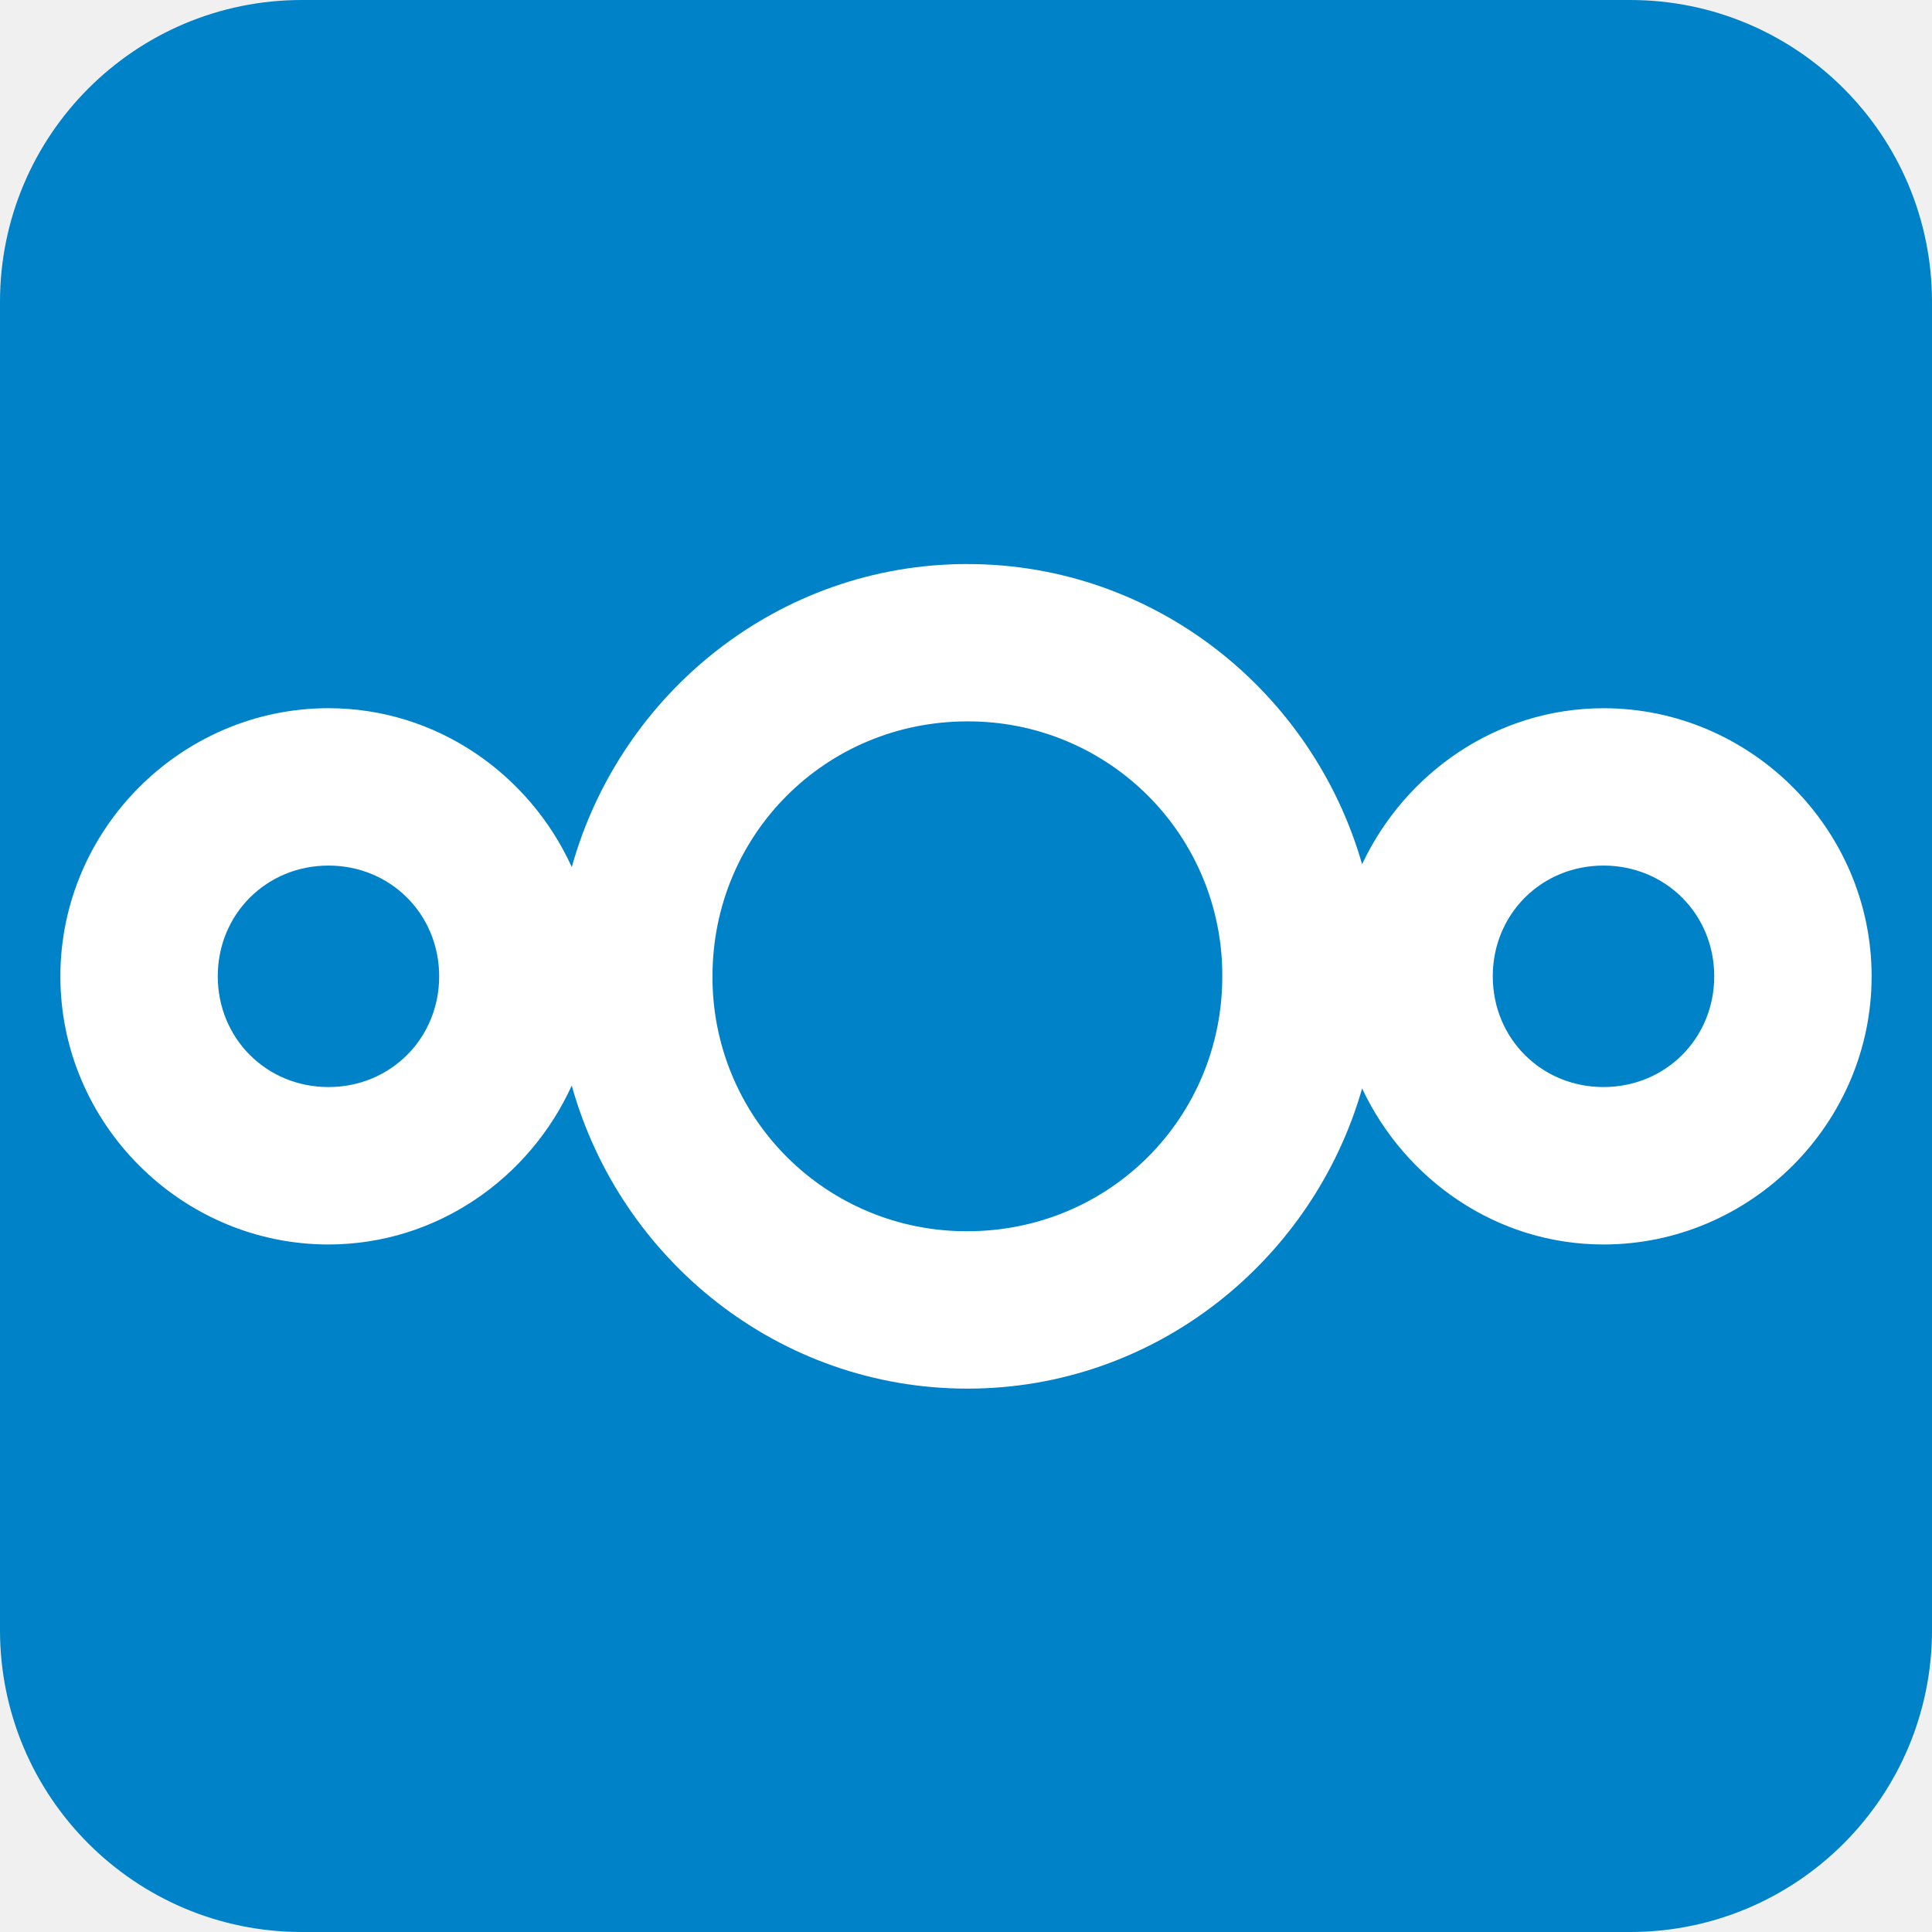
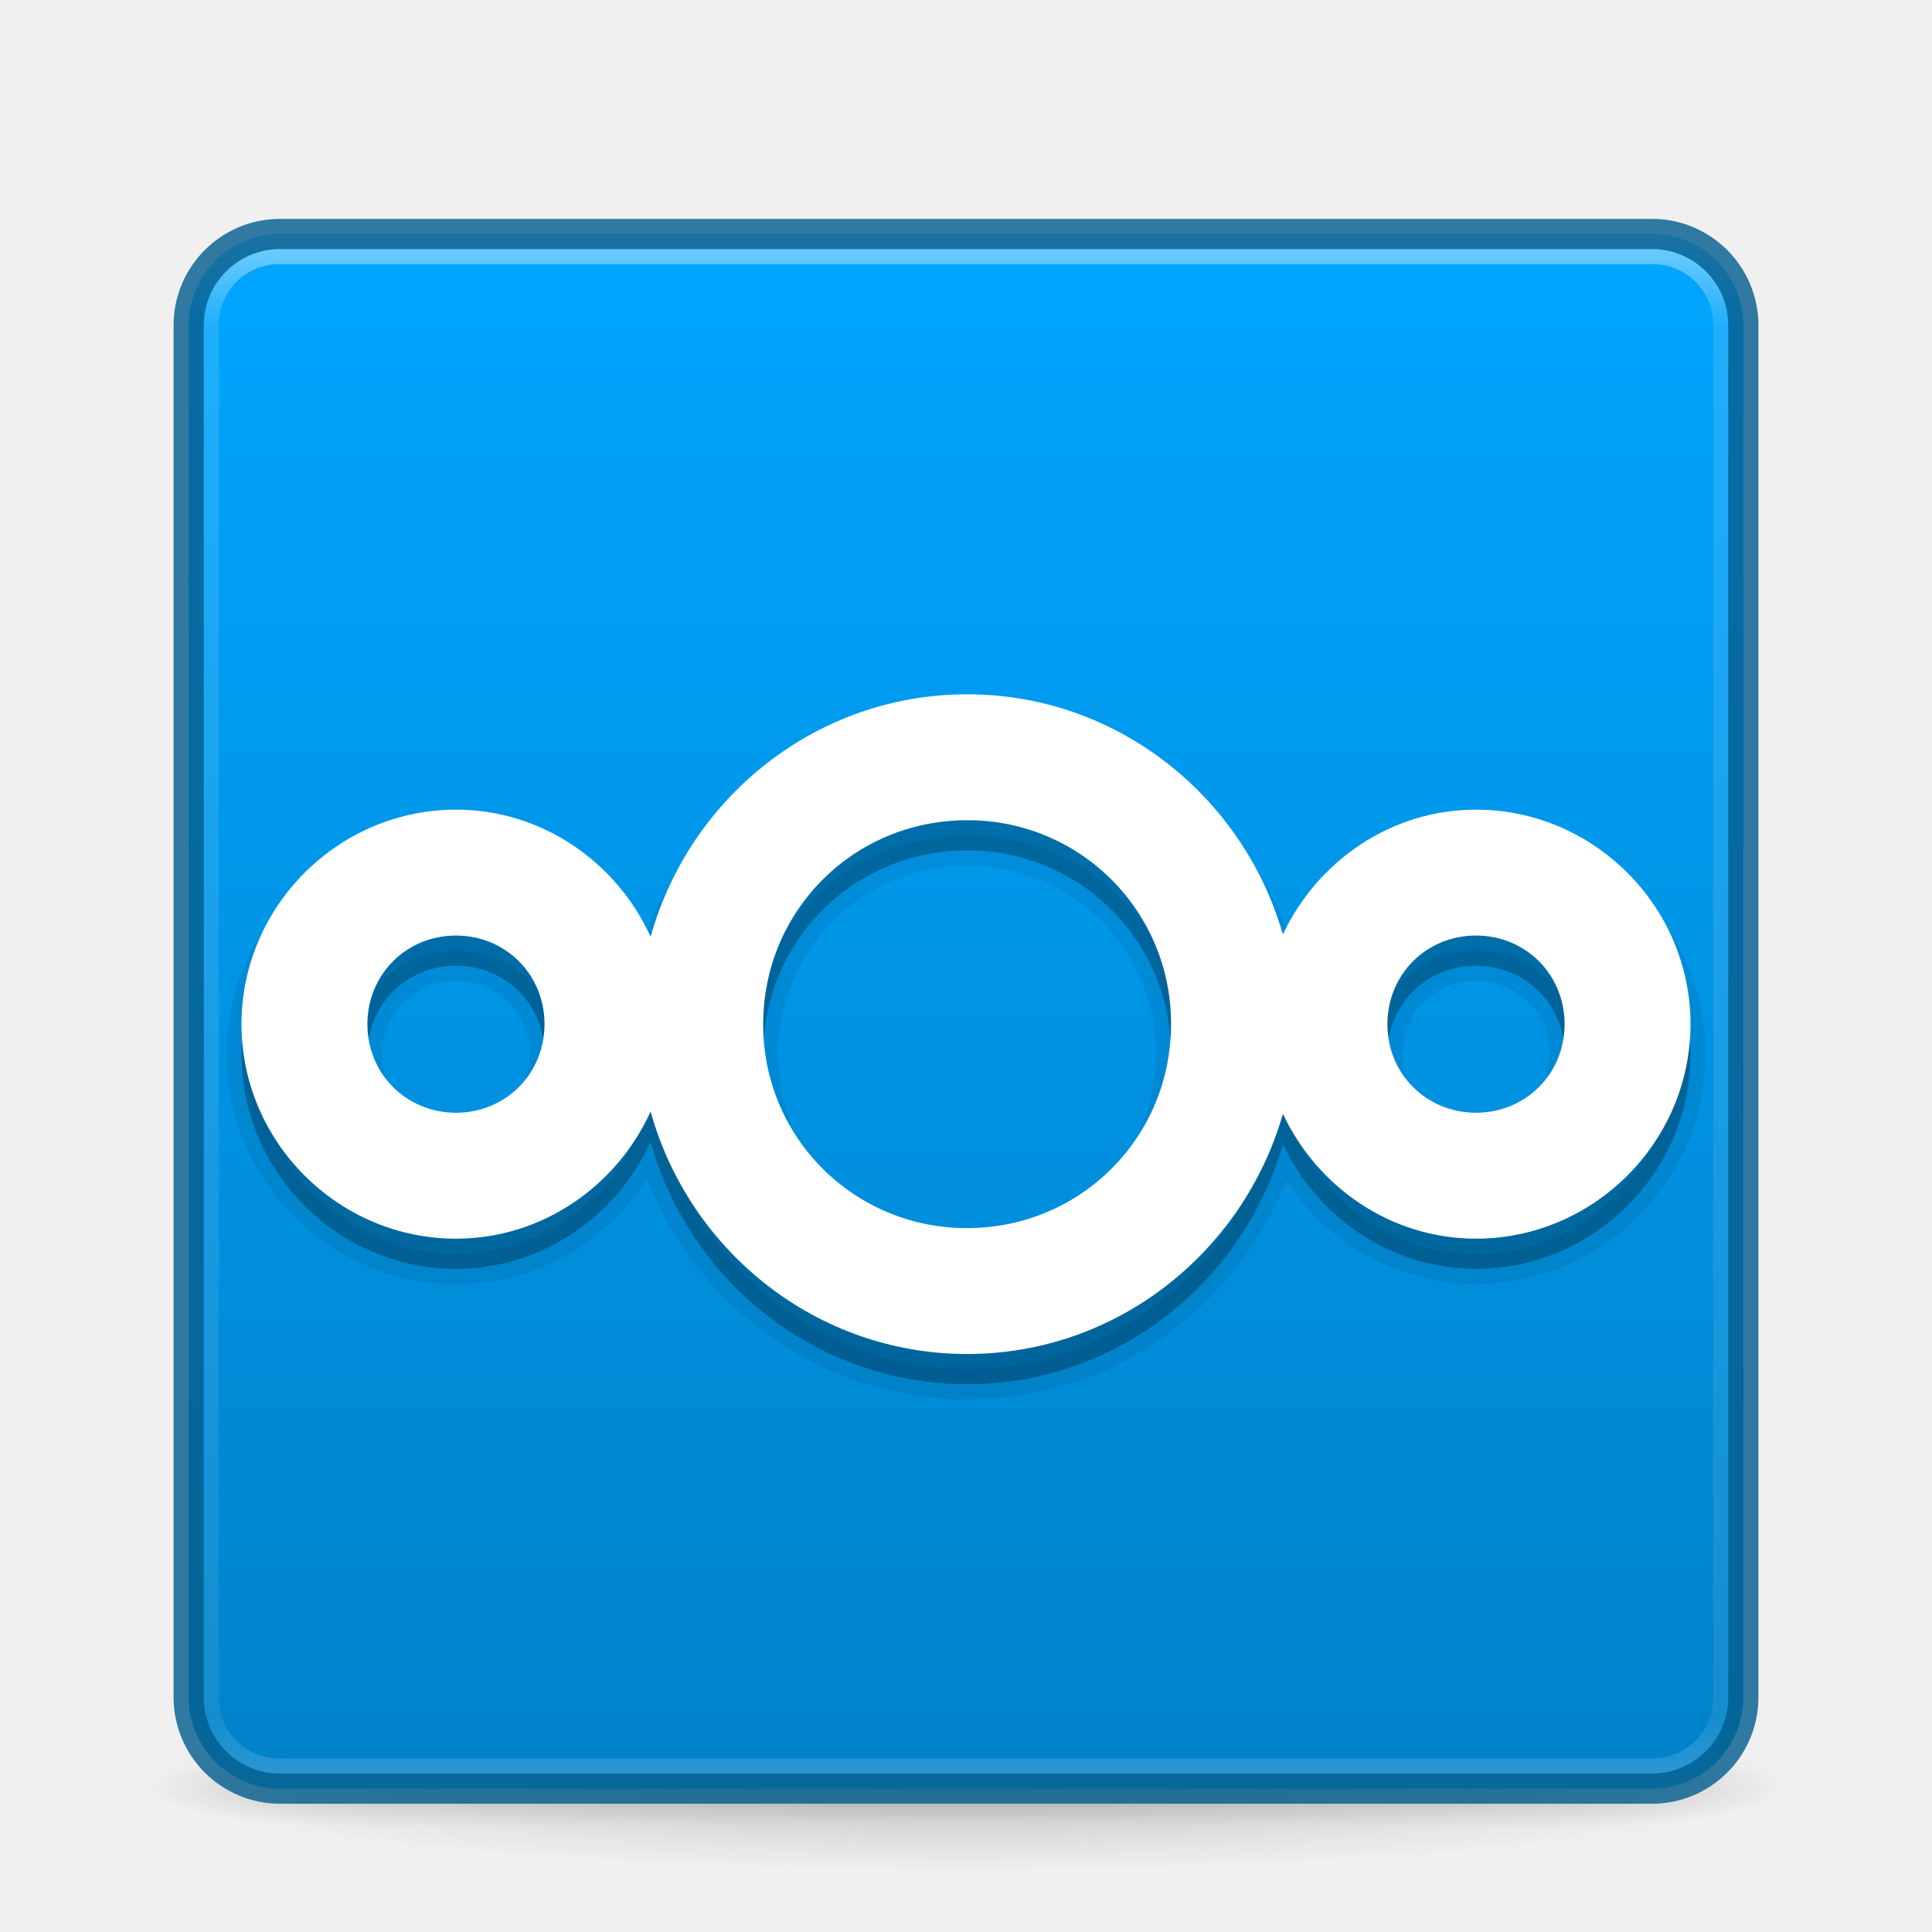
- <svg xmlns="http://www.w3.org/2000/svg" height="64" width="64" viewBox="0 0 64 64" version="1.1" id="svg6">
-   <defs id="defs10" />
-   <rect rx="10" ry="10" height="64" width="64" id="rect2" x="0" y="0" style="fill:#0082c9;stroke-width:0.5" />
-   <path style="color:#000000;text-indent:0;text-decoration:none;text-decoration-line:none;text-decoration-style:solid;text-decoration-color:#000000;text-transform:none;white-space:normal;isolation:auto;mix-blend-mode:normal;fill:#ffffff;stroke-width:0.5" d="m 32.045,18.684 c -6.25,0 -11.5,4.28 -13.104,10.039 -1.4,-3.08 -4.481,-5.263 -8.061,-5.263 C 6.008,23.462 2,27.468 2,32.342 c -10e-4,4.875 4.006,8.882 8.88,8.883 3.581,-0.001 6.66,-2.185 8.06,-5.265 1.603,5.759 6.854,10.04 13.106,10.04 6.217,10e-4 11.44,-4.234 13.076,-9.943 1.423,3.023 4.457,5.167 7.995,5.168 4.875,0 8.883,-4.008 8.883,-8.883 0,-4.875 -4.008,-8.882 -8.882,-8.881 -3.539,10e-4 -6.575,2.145 -7.997,5.168 -1.637,-5.71 -6.859,-9.945 -13.075,-9.944 z m 0,5.213 a 8.405,8.405 0 0 1 8.445,8.444 c 0,4.695 -3.75,8.446 -8.445,8.445 a 8.405,8.405 0 0 1 -8.443,-8.445 c 0,-4.695 3.75,-8.444 8.444,-8.444 z m -21.165,4.776 c 2.057,0 3.667,1.611 3.668,3.667 0,2.057 -1.61,3.67 -3.667,3.67 -2.057,0 -3.667,-1.613 -3.667,-3.67 0,-2.057 1.611,-3.667 3.667,-3.667 z m 42.237,0 c 2.057,0 3.669,1.61 3.669,3.667 0,2.058 -1.611,3.67 -3.669,3.67 -2.057,0 -3.668,-1.613 -3.667,-3.67 0,-2.057 1.611,-3.667 3.667,-3.667 z" id="path4" />
+ <svg xmlns="http://www.w3.org/2000/svg" width="64" height="64" viewBox="0 0 64 64" fill="none">
+   <path opacity="0.2" d="M59.5 59.001C59.498 59.797 56.6 60.559 51.443 61.122C46.286 61.684 39.292 62 32 62C24.708 62 17.714 61.684 12.557 61.122C7.4 60.559 4.502 59.797 4.5 59.001C4.499 58.607 5.21 58.217 6.592 57.853C7.973 57.489 9.999 57.158 12.553 56.879C15.106 56.6 18.138 56.38 21.475 56.229C24.812 56.078 28.388 56 32 56C35.612 56 39.188 56.078 42.525 56.229C45.862 56.38 48.894 56.6 51.447 56.879C54.001 57.158 56.027 57.489 57.408 57.853C58.79 58.217 59.501 58.607 59.5 59.001Z" fill="url(#paint0_radial)" />
+   <g opacity="0.4">
+     <path opacity="0.4" d="M59 58.001H51.895V60.501H59V58.001Z" fill="url(#paint1_radial)" />
+     <path opacity="0.4" d="M5 60.501H12.105V58.001H5V60.501Z" fill="url(#paint2_radial)" />
+     <path opacity="0.4" d="M51.895 58.001H12.105V60.501H51.895V58.001Z" fill="url(#paint3_linear)" />
+   </g>
+   <path d="M54.723 7.751H9.277C7.605 7.751 6.25 9.106 6.25 10.778V56.224C6.25 57.896 7.605 59.251 9.277 59.251H54.723C56.395 59.251 57.75 57.896 57.75 56.224V10.778C57.75 9.106 56.395 7.751 54.723 7.751Z" fill="url(#paint4_linear)" />
+   <path opacity="0.5" d="M54.75 8.251H9.25C7.869 8.251 6.75 9.37 6.75 10.751V56.251C6.75 57.632 7.869 58.751 9.25 58.751H54.75C56.131 58.751 57.25 57.632 57.25 56.251V10.751C57.25 9.37 56.131 8.251 54.75 8.251Z" stroke="url(#paint5_linear)" stroke-linecap="round" stroke-linejoin="round" />
+   <path opacity="0.8" d="M54.723 7.751H9.277C7.605 7.751 6.25 9.106 6.25 10.778V56.224C6.25 57.896 7.605 59.251 9.277 59.251H54.723C56.395 59.251 57.75 57.896 57.75 56.224V10.778C57.75 9.106 56.395 7.751 54.723 7.751Z" stroke="#005B8C" stroke-linecap="round" stroke-linejoin="round" />
+   <path d="M32.036 24C27.036 24 22.836 27.424 21.553 32.031C20.433 29.567 17.968 27.821 15.104 27.821C11.206 27.822 8 31.027 8 34.926C7.999 38.826 11.205 42.032 15.104 42.033C17.969 42.032 20.432 40.285 21.552 37.821C22.834 42.428 27.035 45.853 32.037 45.853C37.01 45.853 41.188 42.466 42.498 37.898C43.636 40.317 46.063 42.032 48.894 42.032C52.794 42.032 56 38.826 56 34.925C56 31.026 52.794 27.82 48.895 27.821C46.063 27.822 43.635 29.537 42.497 31.955C41.187 27.387 37.01 23.999 32.037 24H32.036ZM32.036 28.171C32.924 28.166 33.804 28.338 34.626 28.676C35.447 29.014 36.194 29.512 36.822 30.14C37.45 30.768 37.948 31.514 38.286 32.336C38.624 33.157 38.796 34.038 38.792 34.926C38.792 38.682 35.792 41.683 32.036 41.682C31.148 41.686 30.267 41.514 29.446 41.176C28.625 40.838 27.878 40.34 27.25 39.712C26.622 39.084 26.125 38.337 25.787 37.516C25.449 36.694 25.277 35.814 25.282 34.926C25.282 31.17 28.281 28.171 32.036 28.171H32.036ZM15.104 31.991C16.75 31.991 18.038 33.28 18.038 34.925C18.038 36.571 16.75 37.861 15.104 37.861C13.459 37.861 12.17 36.571 12.171 34.925C12.171 33.28 13.46 31.991 15.105 31.991H15.104ZM48.894 31.991C50.539 31.991 51.829 33.279 51.829 34.925C51.829 36.572 50.54 37.861 48.894 37.861C47.248 37.861 45.959 36.571 45.96 34.925C45.96 33.28 47.248 31.991 48.894 31.991Z" fill="black" fill-opacity="0.15" />
+   <path d="M32.036 24C27.036 24 22.836 27.424 21.553 32.031C20.433 29.567 17.968 27.821 15.104 27.821C11.206 27.822 8 31.027 8 34.926C7.999 38.826 11.205 42.032 15.104 42.033C17.969 42.032 20.432 40.285 21.552 37.821C22.834 42.428 27.035 45.853 32.037 45.853C37.01 45.853 41.188 42.466 42.498 37.898C43.636 40.317 46.063 42.032 48.894 42.032C52.794 42.032 56 38.826 56 34.925C56 31.026 52.794 27.82 48.895 27.821C46.063 27.822 43.635 29.537 42.497 31.955C41.187 27.387 37.01 23.999 32.037 24H32.036ZM32.036 28.171C32.924 28.166 33.804 28.338 34.626 28.676C35.447 29.014 36.194 29.512 36.822 30.14C37.45 30.768 37.948 31.514 38.286 32.336C38.624 33.157 38.796 34.038 38.792 34.926C38.792 38.682 35.792 41.683 32.036 41.682C31.148 41.686 30.267 41.514 29.446 41.176C28.625 40.838 27.878 40.34 27.25 39.712C26.622 39.084 26.125 38.337 25.787 37.516C25.449 36.694 25.277 35.814 25.282 34.926C25.282 31.17 28.281 28.171 32.036 28.171H32.036ZM15.104 31.991C16.75 31.991 18.038 33.28 18.038 34.925C18.038 36.571 16.75 37.861 15.104 37.861C13.459 37.861 12.17 36.571 12.171 34.925C12.171 33.28 13.46 31.991 15.105 31.991H15.104ZM48.894 31.991C50.539 31.991 51.829 33.279 51.829 34.925C51.829 36.572 50.54 37.861 48.894 37.861C47.248 37.861 45.959 36.571 45.96 34.925C45.96 33.28 47.248 31.991 48.894 31.991Z" fill="black" fill-opacity="0.15" stroke="black" stroke-opacity="0.07" />
+   <path d="M32.036 23C27.036 23 22.836 26.424 21.553 31.031C20.433 28.567 17.968 26.821 15.104 26.821C11.206 26.822 8 30.027 8 33.926C7.999 37.826 11.205 41.032 15.104 41.033C17.969 41.032 20.432 39.285 21.552 36.821C22.834 41.428 27.035 44.853 32.037 44.853C37.01 44.853 41.188 41.466 42.498 36.898C43.636 39.317 46.063 41.032 48.894 41.032C52.794 41.032 56 37.826 56 33.925C56 30.026 52.794 26.82 48.895 26.821C46.063 26.822 43.635 28.537 42.497 30.955C41.187 26.387 37.01 22.999 32.037 23H32.036ZM32.036 27.171C32.924 27.166 33.804 27.338 34.626 27.676C35.447 28.014 36.194 28.512 36.822 29.14C37.45 29.768 37.948 30.514 38.286 31.336C38.624 32.157 38.796 33.038 38.792 33.926C38.792 37.682 35.792 40.683 32.036 40.682C31.148 40.686 30.267 40.514 29.446 40.176C28.625 39.838 27.878 39.34 27.25 38.712C26.622 38.084 26.125 37.337 25.787 36.516C25.449 35.694 25.277 34.814 25.282 33.926C25.282 30.17 28.281 27.171 32.036 27.171H32.036ZM15.104 30.991C16.75 30.991 18.038 32.28 18.038 33.925C18.038 35.571 16.75 36.861 15.104 36.861C13.459 36.861 12.17 35.571 12.171 33.925C12.171 32.28 13.46 30.991 15.105 30.991H15.104ZM48.894 30.991C50.539 30.991 51.829 32.279 51.829 33.925C51.829 35.572 50.54 36.861 48.894 36.861C47.248 36.861 45.959 35.571 45.96 33.925C45.96 32.28 47.248 30.991 48.894 30.991Z" fill="white" />
+   <defs>
+     <radialGradient id="paint0_radial" cx="0" cy="0" r="1" gradientUnits="userSpaceOnUse" gradientTransform="translate(32 59.0009) scale(27.5 3)">
+       <stop />
+       <stop offset="1" stop-opacity="0" />
+     </radialGradient>
+     <radialGradient id="paint1_radial" cx="0" cy="0" r="1" gradientUnits="userSpaceOnUse" gradientTransform="translate(51.8848 59.2509) scale(7.11871 1.25)">
+       <stop stop-color="#181818" />
+       <stop offset="1" stop-color="#181818" stop-opacity="0" />
+     </radialGradient>
+     <radialGradient id="paint2_radial" cx="0" cy="0" r="1" gradientUnits="userSpaceOnUse" gradientTransform="translate(12.1152 59.2509) rotate(180) scale(7.11871 1.25)">
+       <stop stop-color="#181818" />
+       <stop offset="1" stop-color="#181818" stop-opacity="0" />
+     </radialGradient>
+     <linearGradient id="paint3_linear" x1="33.504" y1="60.511" x2="33.504" y2="58.001" gradientUnits="userSpaceOnUse">
+       <stop stop-color="#181818" stop-opacity="0" />
+       <stop offset="0.5" stop-color="#181818" />
+       <stop offset="1" stop-color="#181818" stop-opacity="0" />
+     </linearGradient>
+     <linearGradient id="paint4_linear" x1="31.377" y1="8.521" x2="31.377" y2="58.898" gradientUnits="userSpaceOnUse">
+       <stop stop-color="#00A5FF" />
+       <stop offset="1" stop-color="#0082C9" />
+     </linearGradient>
+     <linearGradient id="paint5_linear" x1="32" y1="7.568" x2="32" y2="59.433" gradientUnits="userSpaceOnUse">
+       <stop stop-color="white" />
+       <stop offset="0.063" stop-color="white" stop-opacity="0.235" />
+       <stop offset="0.951" stop-color="white" stop-opacity="0.157" />
+       <stop offset="1" stop-color="white" stop-opacity="0.392" />
+     </linearGradient>
+   </defs>
</svg>
